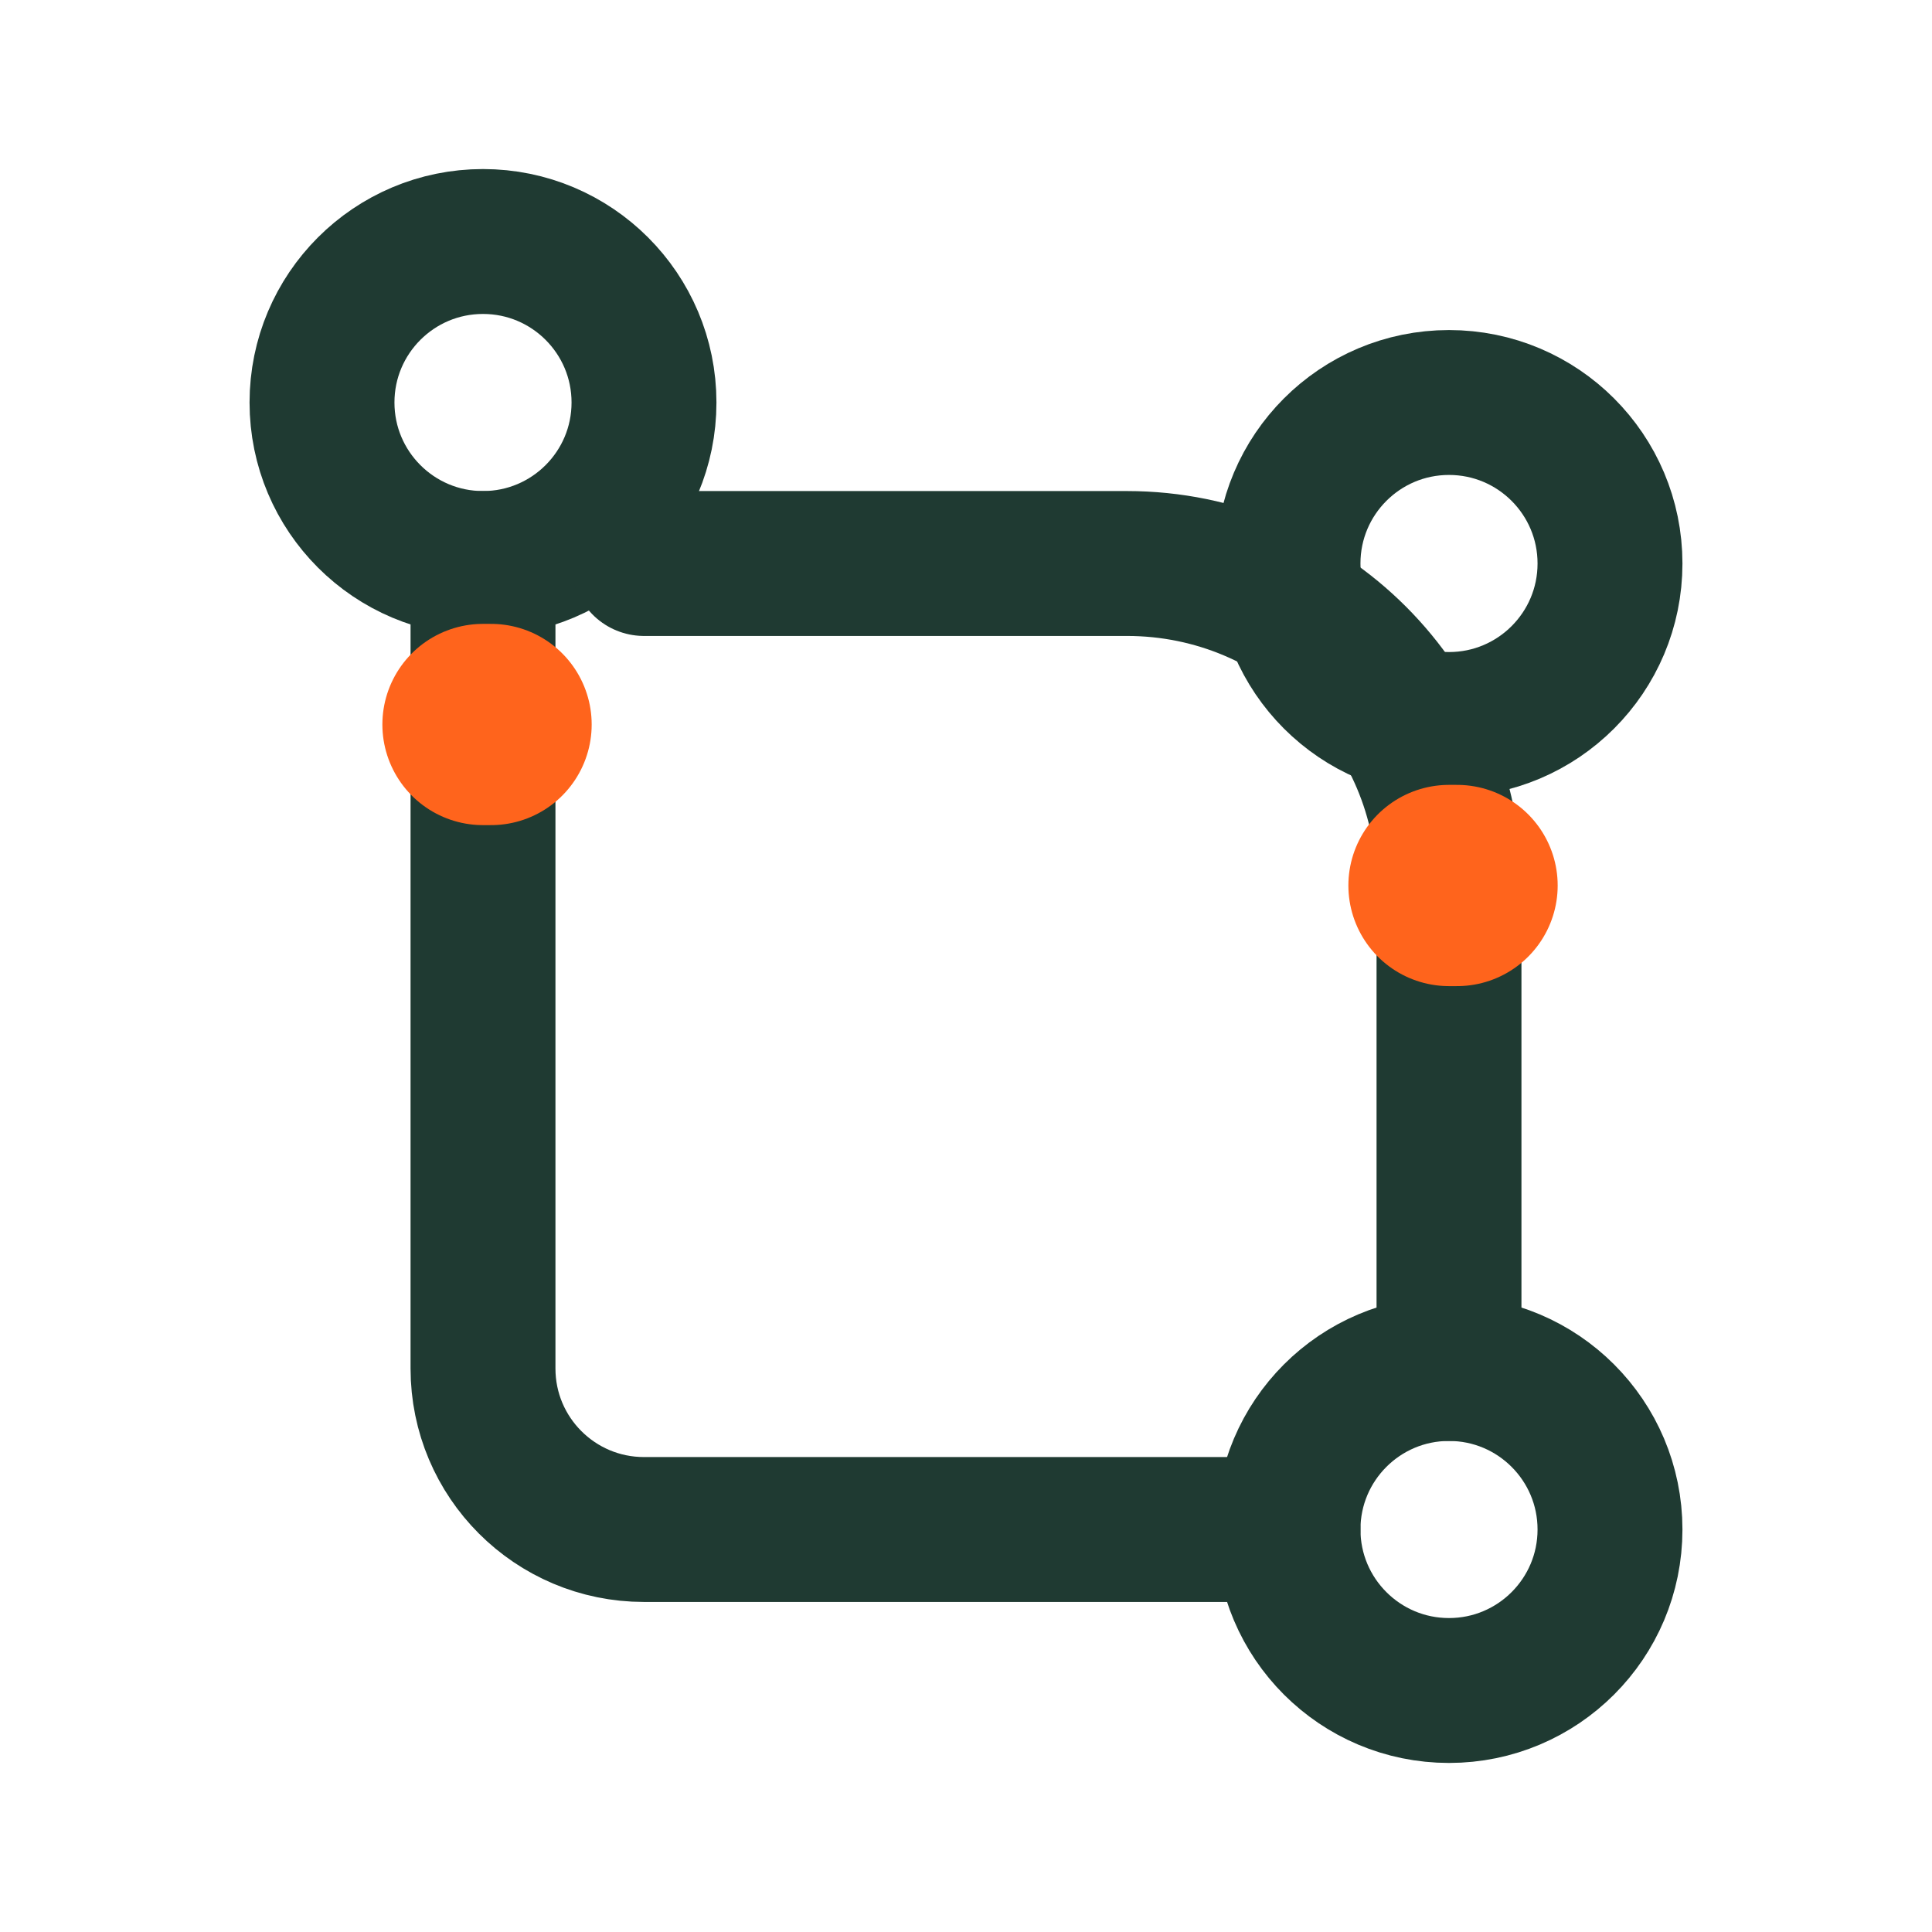
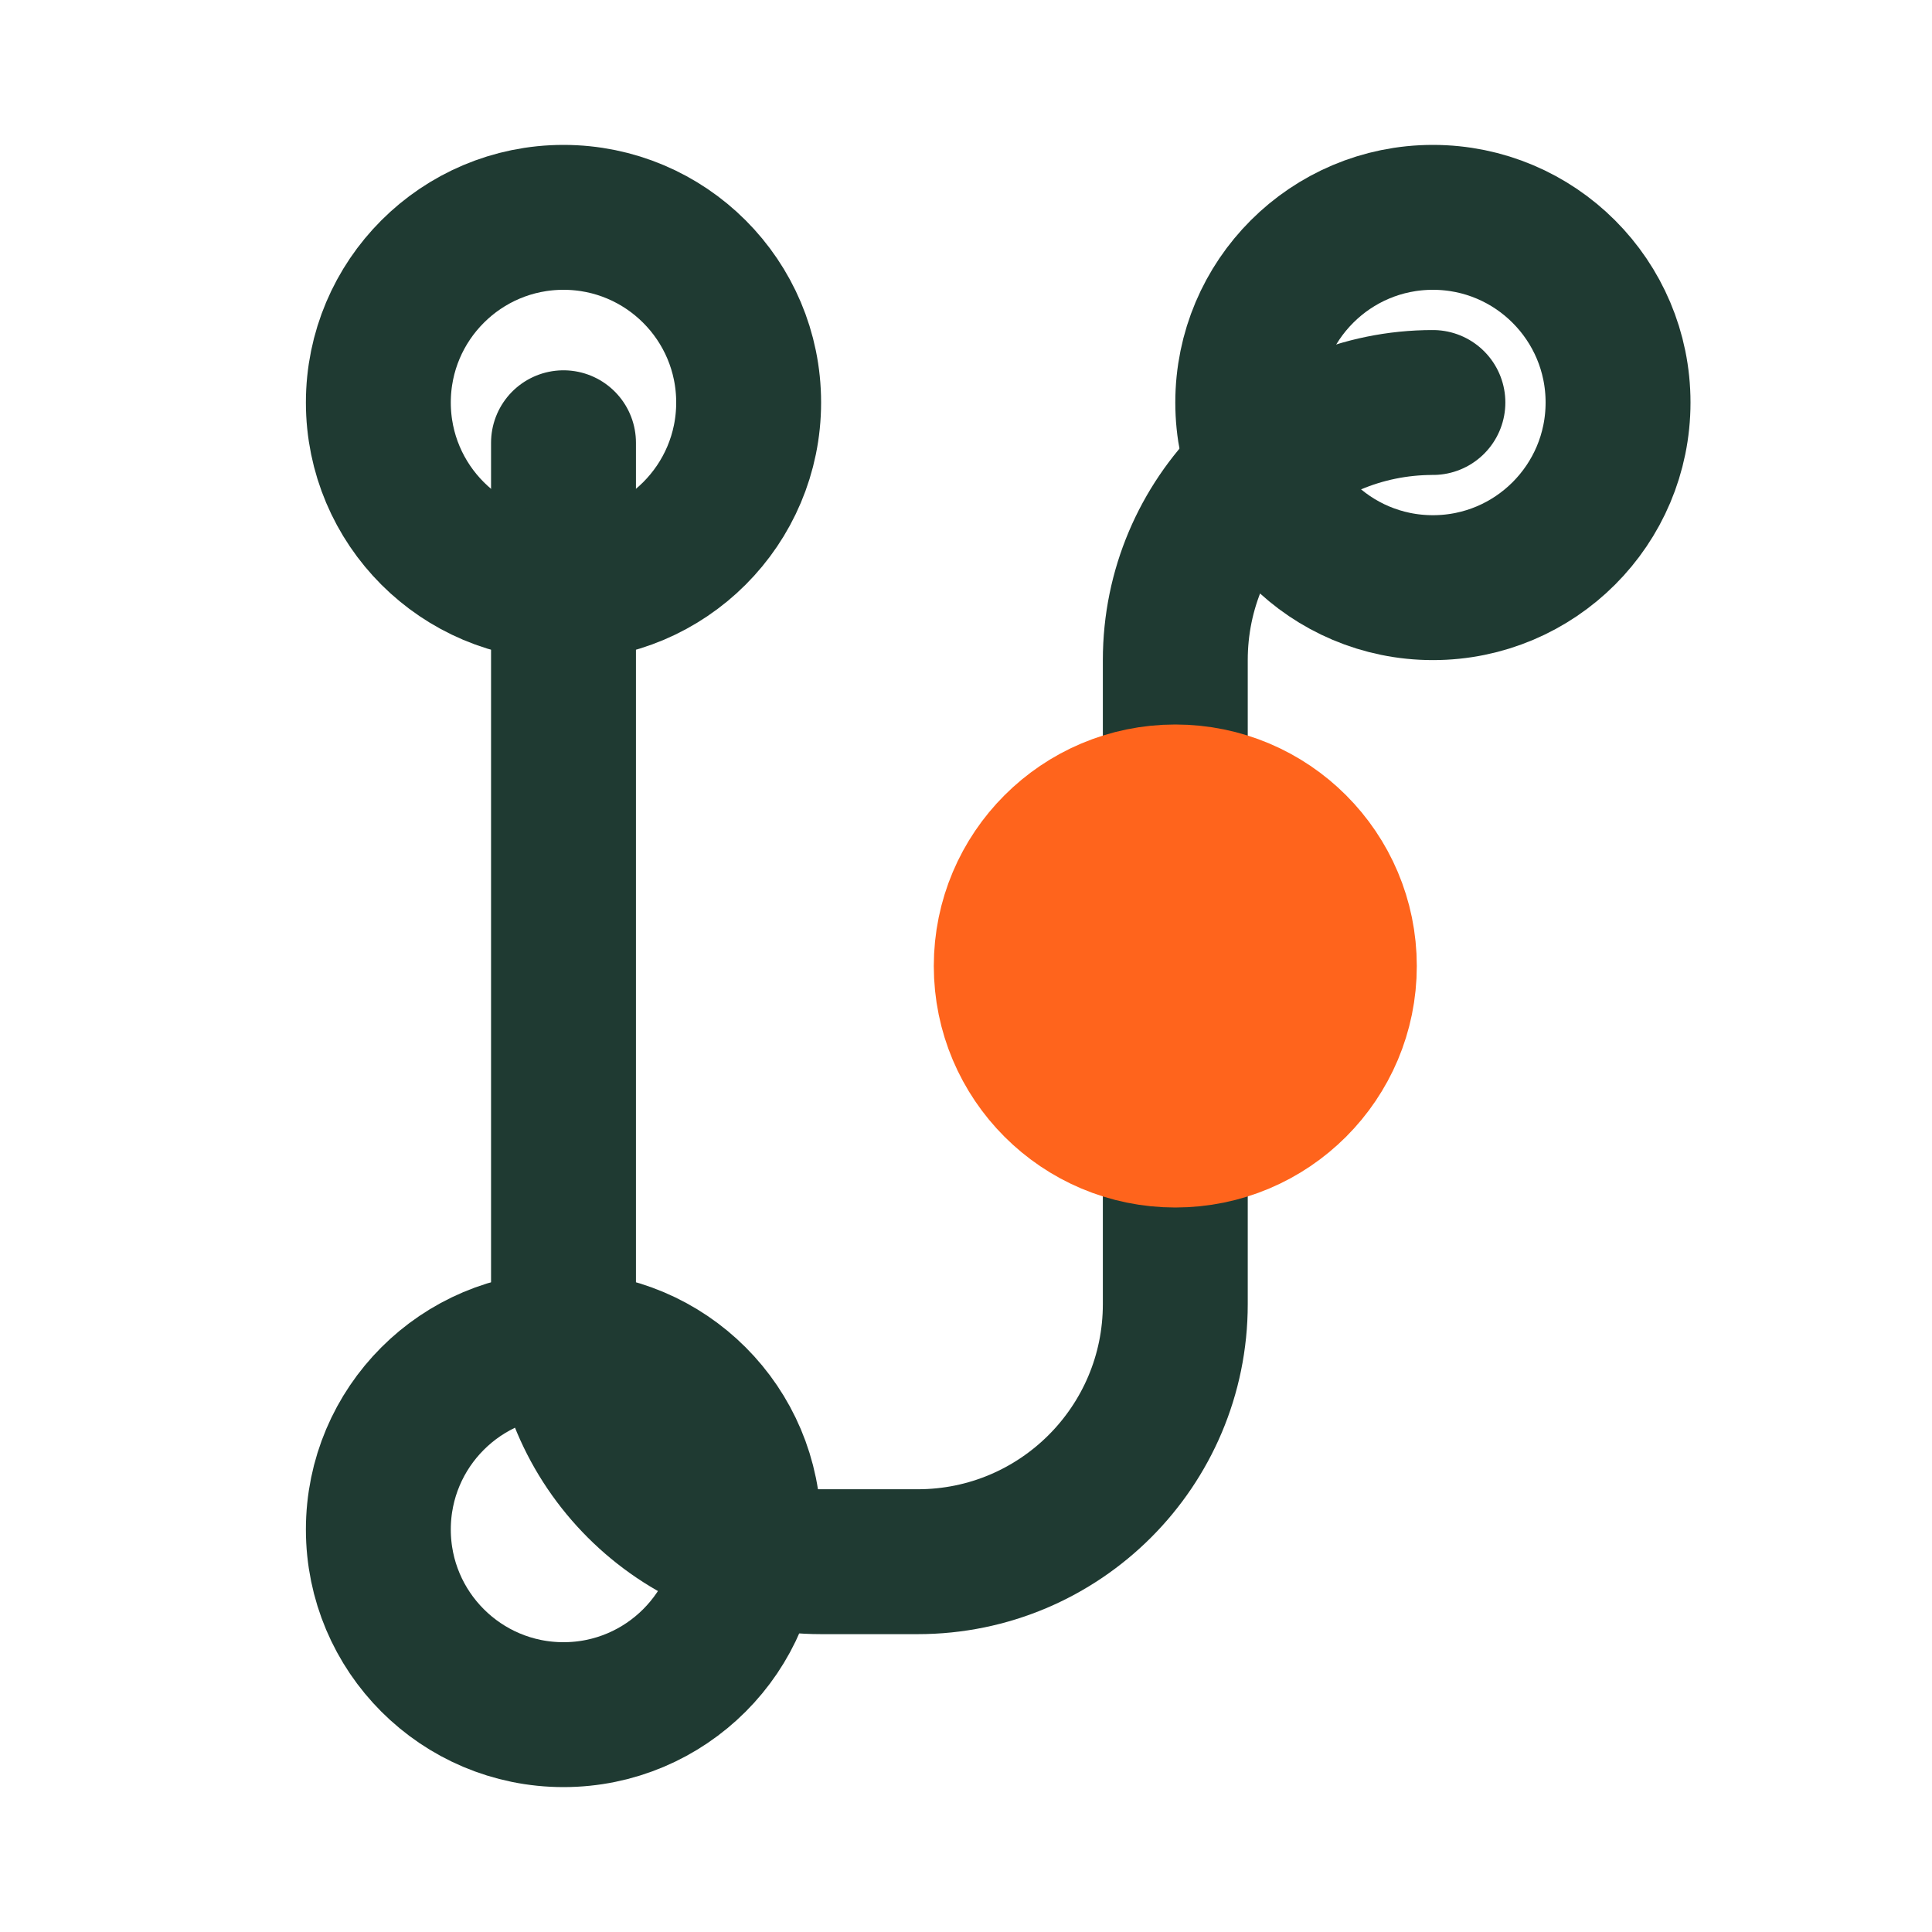
- <svg xmlns="http://www.w3.org/2000/svg" viewBox="0 0 24 24" fill="none" stroke="#1F3A32" stroke-width="1.8" stroke-linecap="round" stroke-linejoin="round">
-   <circle cx="6" cy="5" r="2" />
-   <circle cx="18" cy="19" r="2" />
-   <circle cx="18" cy="7" r="2" />
-   <path d="M6 7v10a2 2 0 0 0 2 2h8M8 7h6a4 4 0 0 1 4 4v6" />
-   <path d="M6 9h.1M18 11h.1" stroke="#FF641C" stroke-width="2.5" />
+ <svg xmlns="http://www.w3.org/2000/svg" width="24" height="24" viewBox="0 0 24 24" fill="none" role="img" aria-labelledby="title-git">
+   <g stroke="#1F3A32" stroke-width="1.8" stroke-linecap="round" stroke-linejoin="round">
+     <path d="M7 5.5v10.7a3.2 3.2 0 0 0 3.2 3.2h1.2a3.2 3.2 0 0 0 3.2-3.2V8.2A3.2 3.2 0 0 1 17.8 5" />
+     <circle cx="7" cy="5" r="2.3" />
+     <circle cx="17.8" cy="5" r="2.3" />
+     <circle cx="7" cy="19" r="2.3" />
+     <circle fill="#FF641C" stroke="#FF641C" cx="14.6" cy="12" r="2.1" />
+   </g>
</svg>
